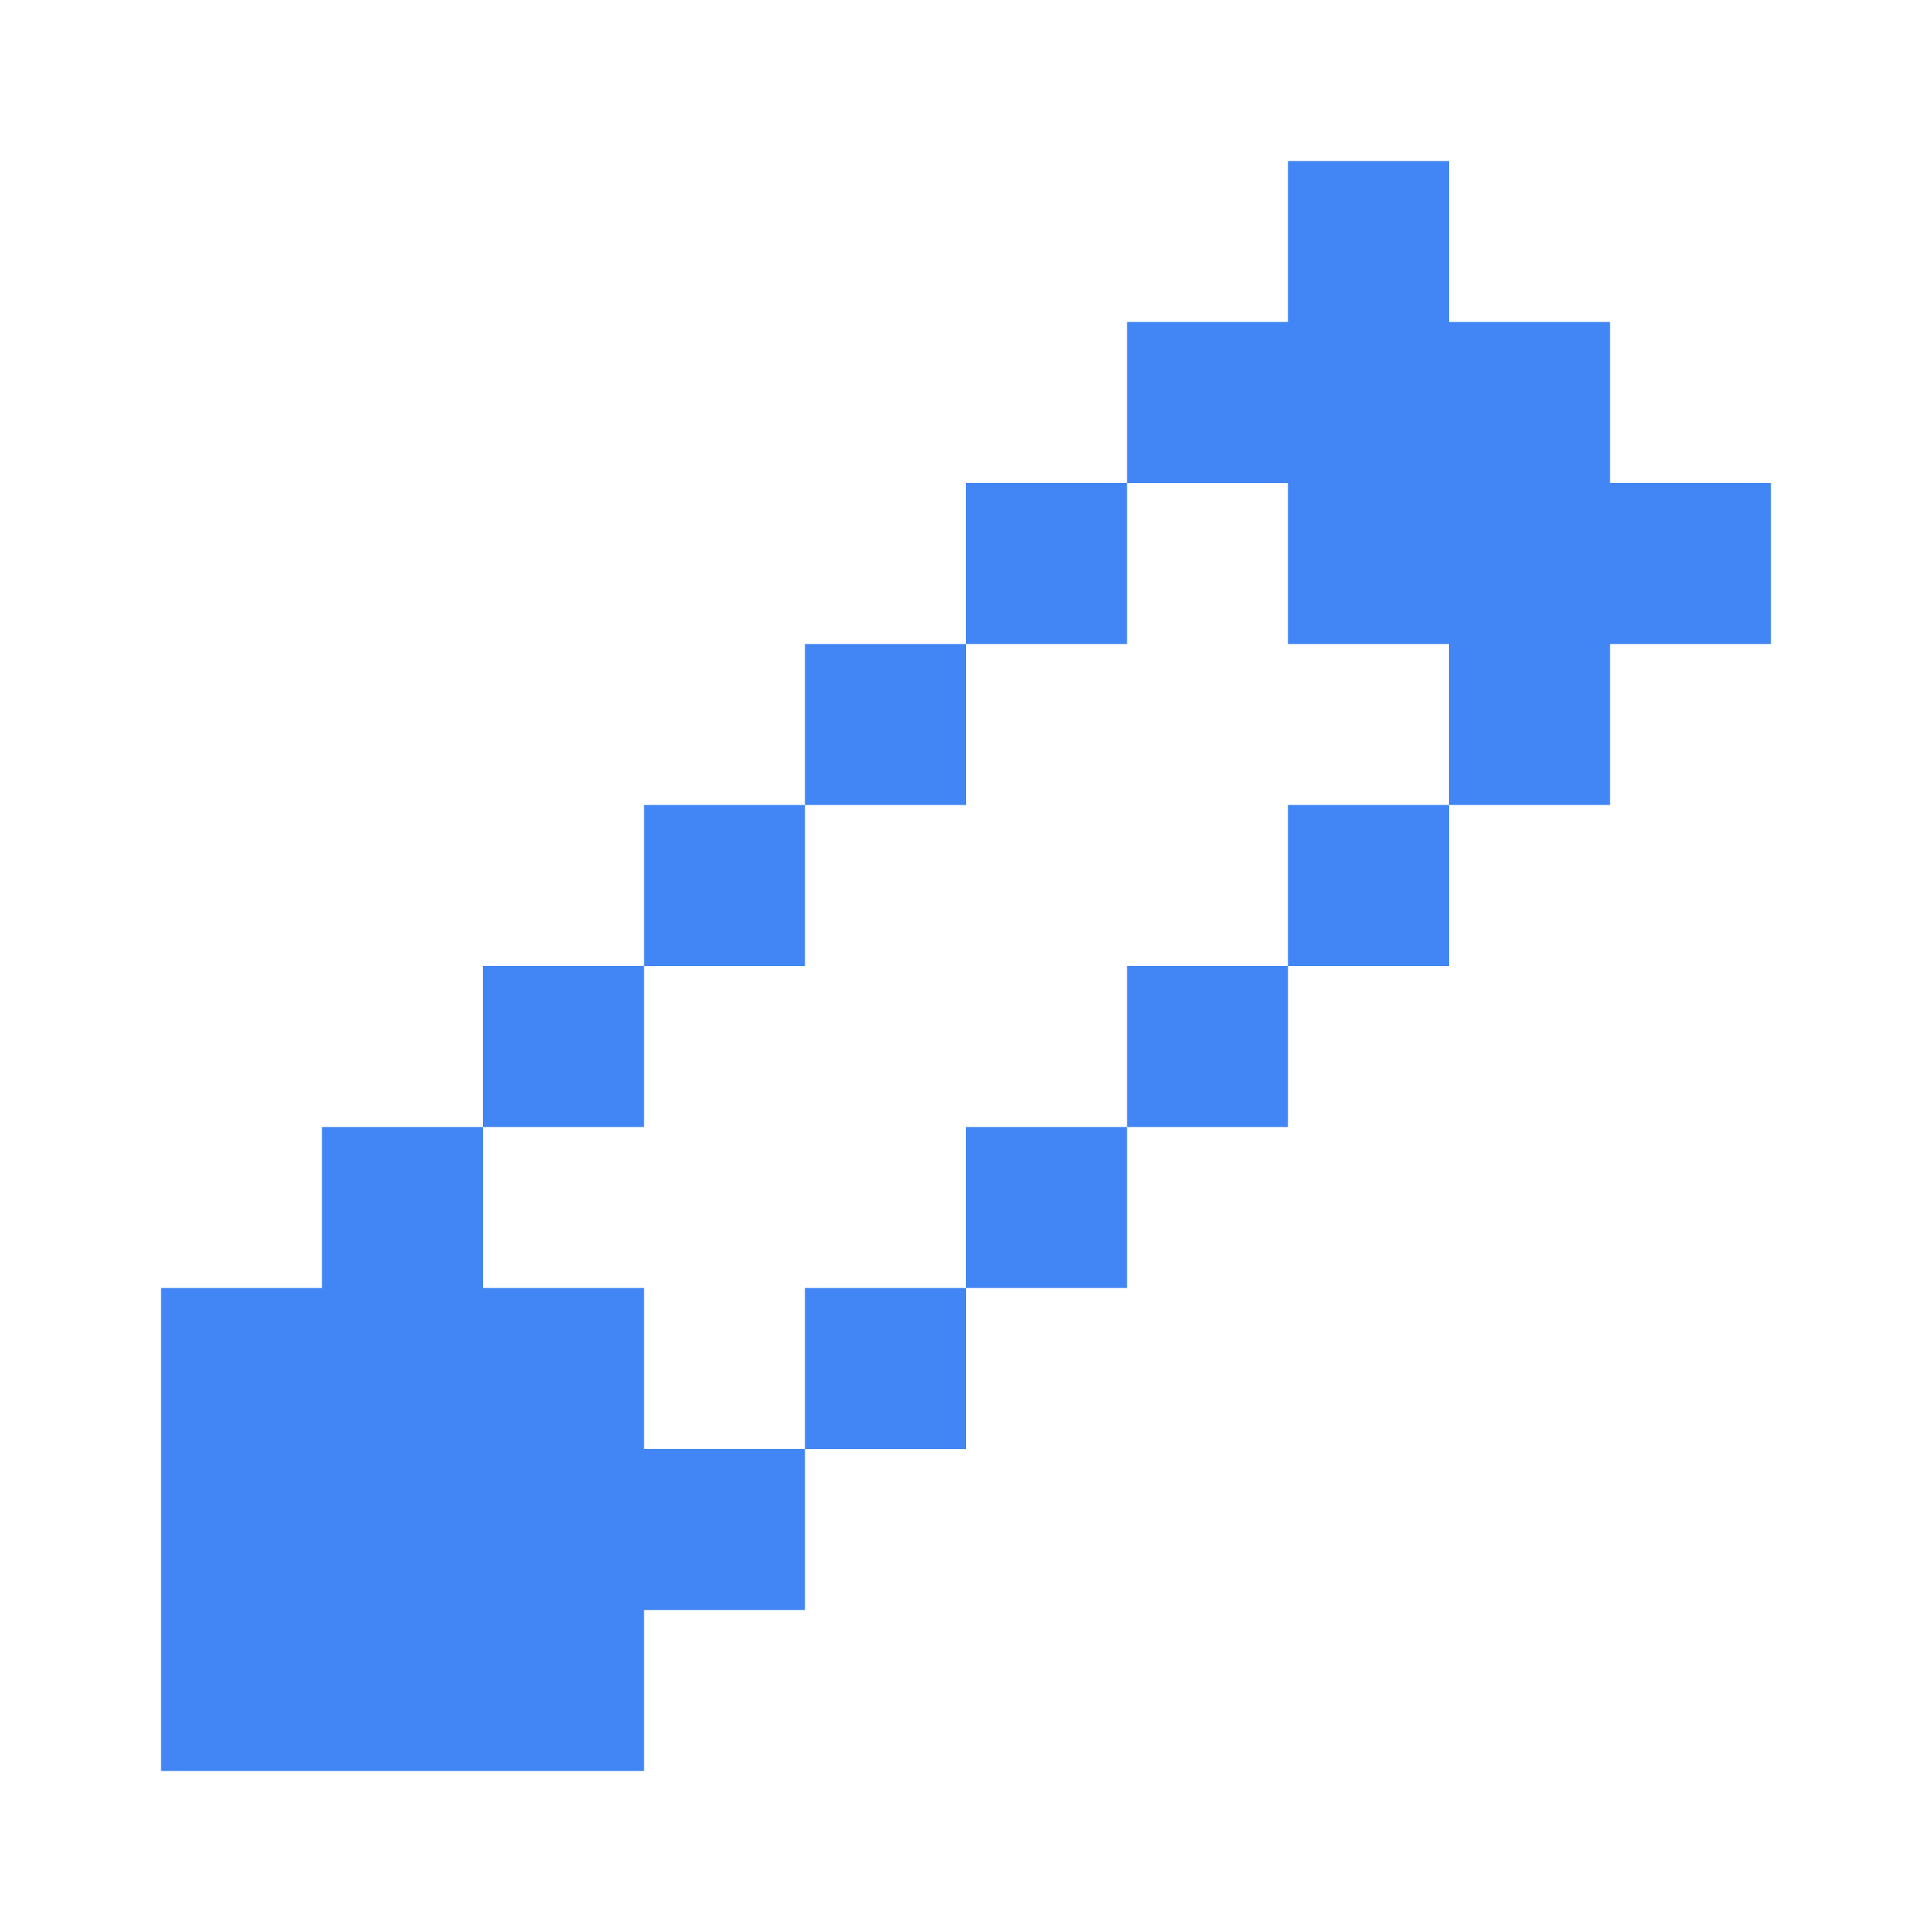
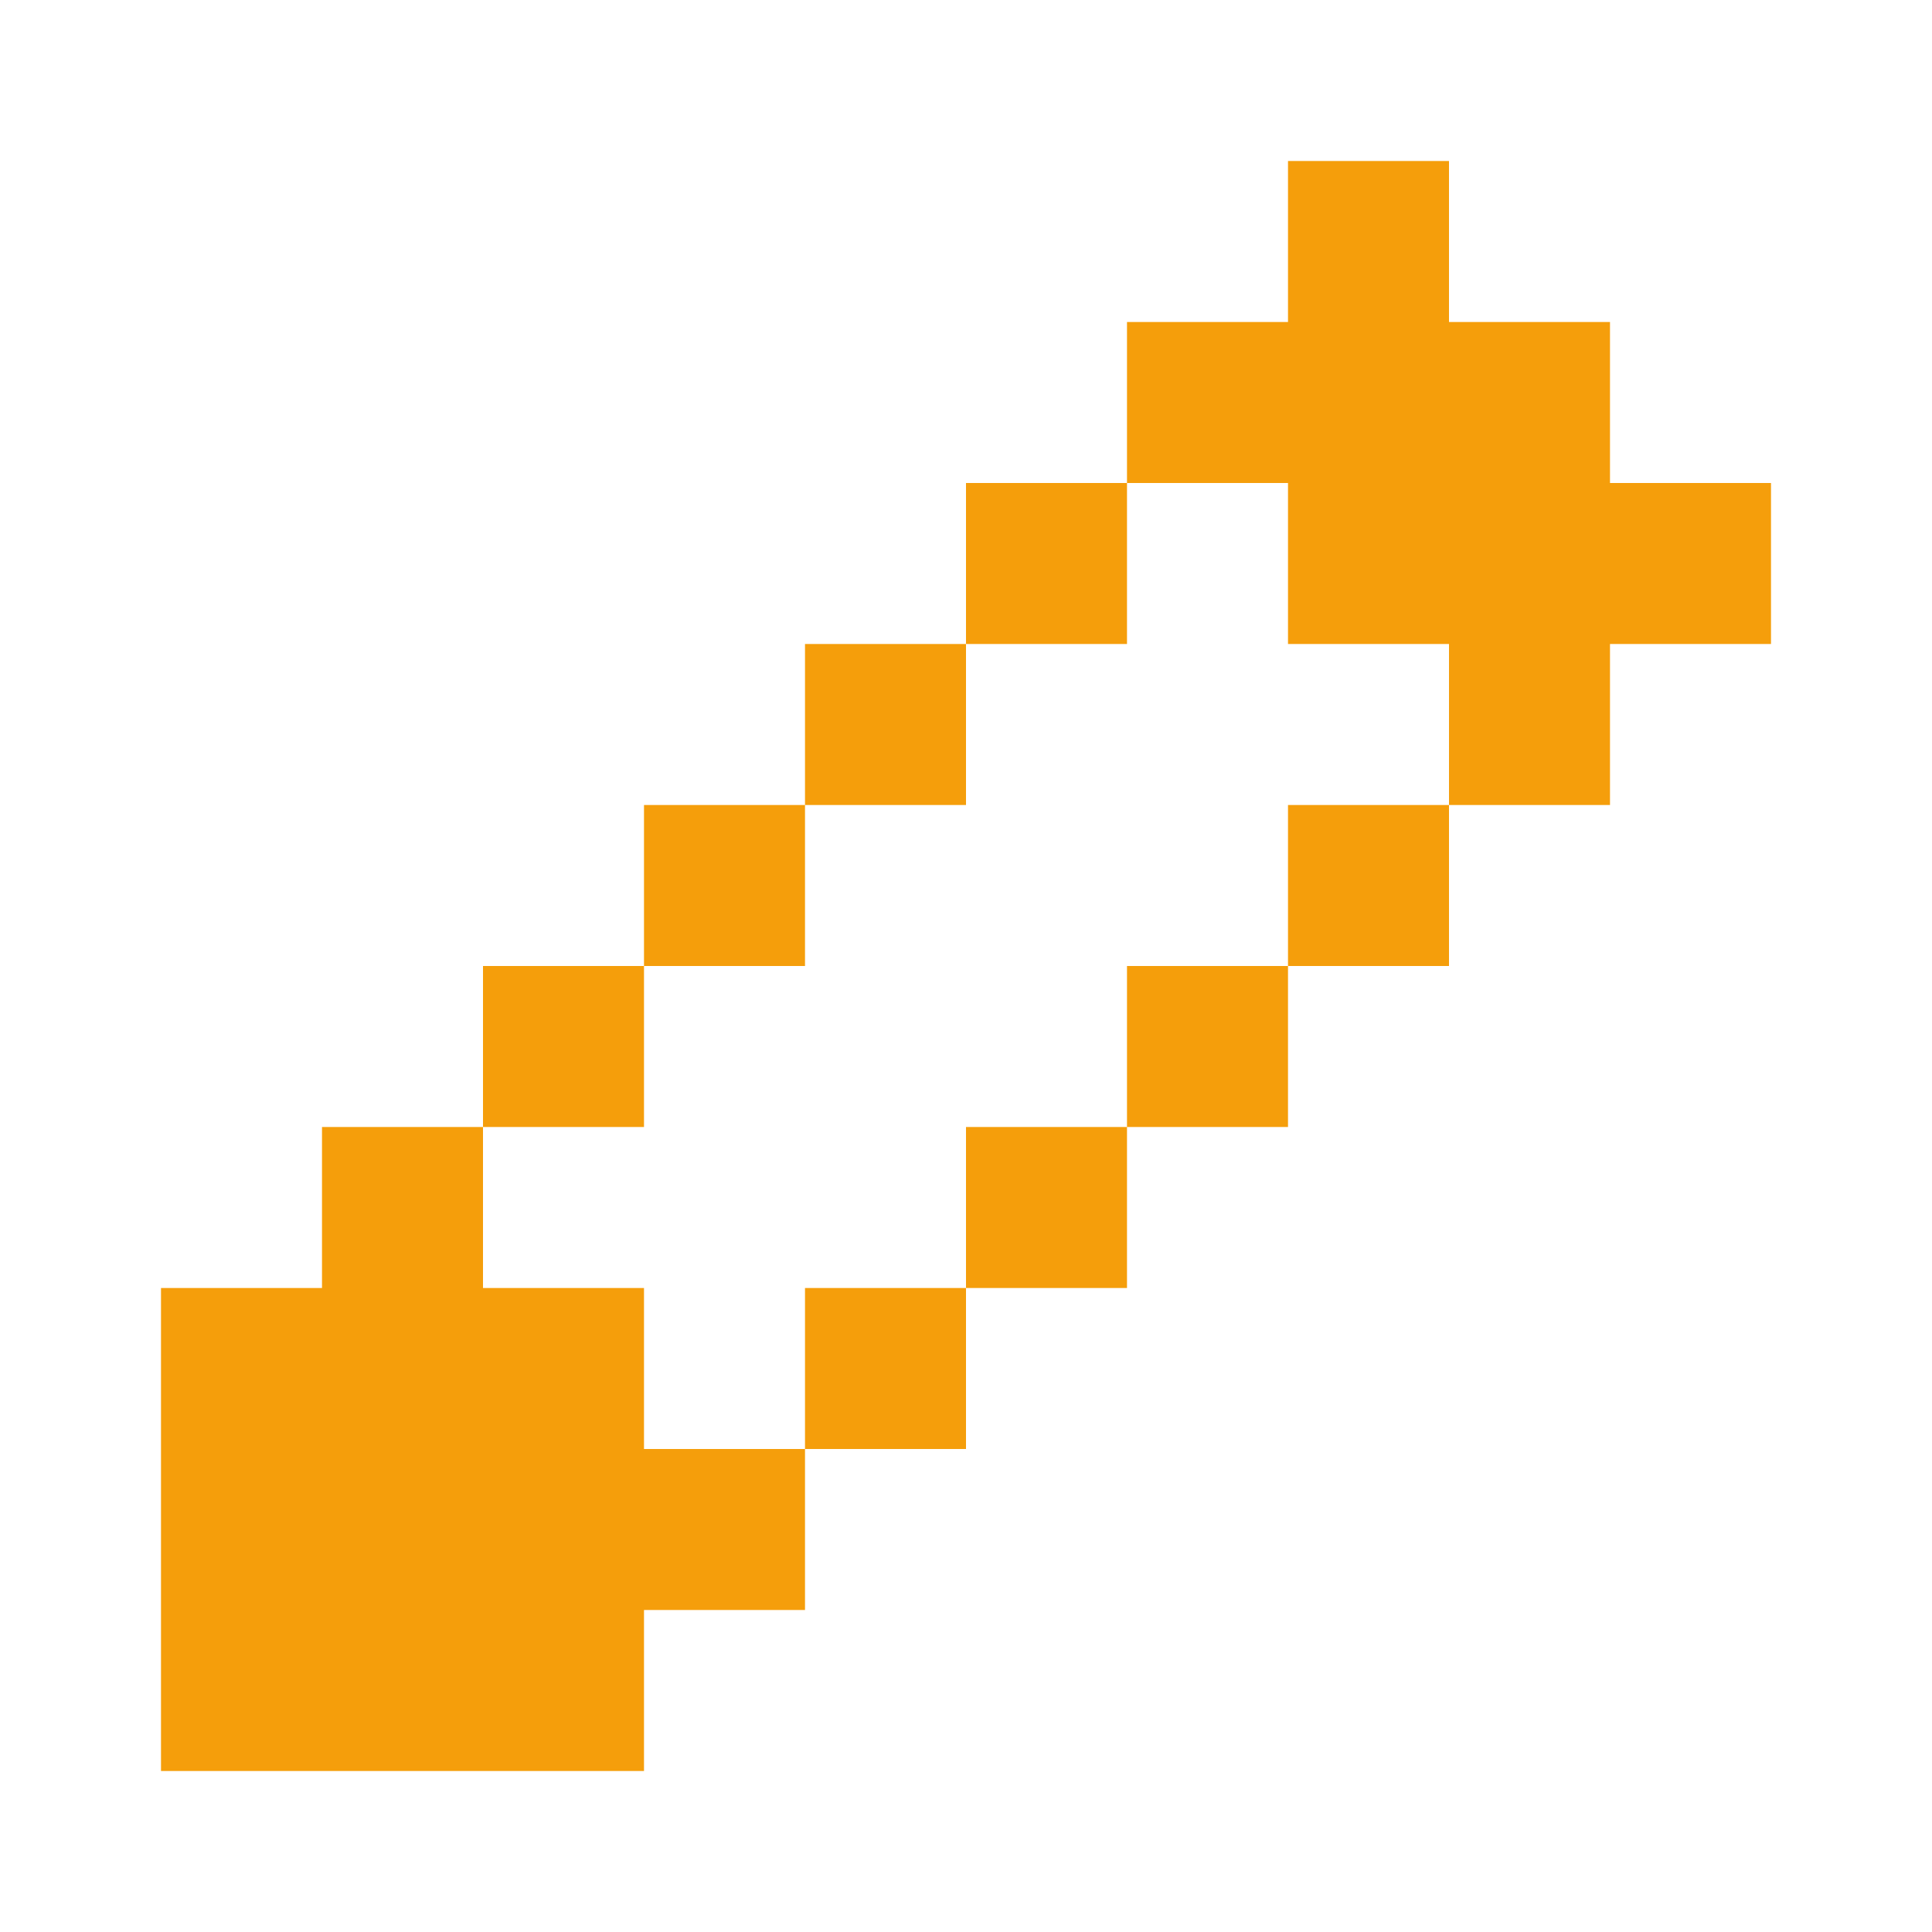
<svg xmlns="http://www.w3.org/2000/svg" width="24" height="24" viewBox="0 0 24 24">
-   <path fill="#4285f4" d="M18 2h-2v2h-2v2h-2v2h-2v2H8v2H6v2H4v2H2v6h6v-2h2v-2h2v-2h2v-2h2v-2h2v-2h2V8h2V6h-2V4h-2zm0 8h-2v2h-2v2h-2v2h-2v2H8v-2H6v-2h2v-2h2v-2h2V8h2V6h2v2h2zM6 16H4v4h4v-2H6z" />
+   <path fill="#F59E0B" d="M18 2h-2v2h-2v2h-2v2h-2v2H8v2H6v2H4v2H2v6h6v-2h2v-2h2v-2h2v-2h2v-2h2v-2h2V8h2V6h-2V4h-2zm0 8h-2v2h-2v2h-2v2h-2v2H8v-2H6v-2h2v-2h2v-2h2V8h2V6h2v2h2zM6 16H4v4h4v-2H6z" />
</svg>
